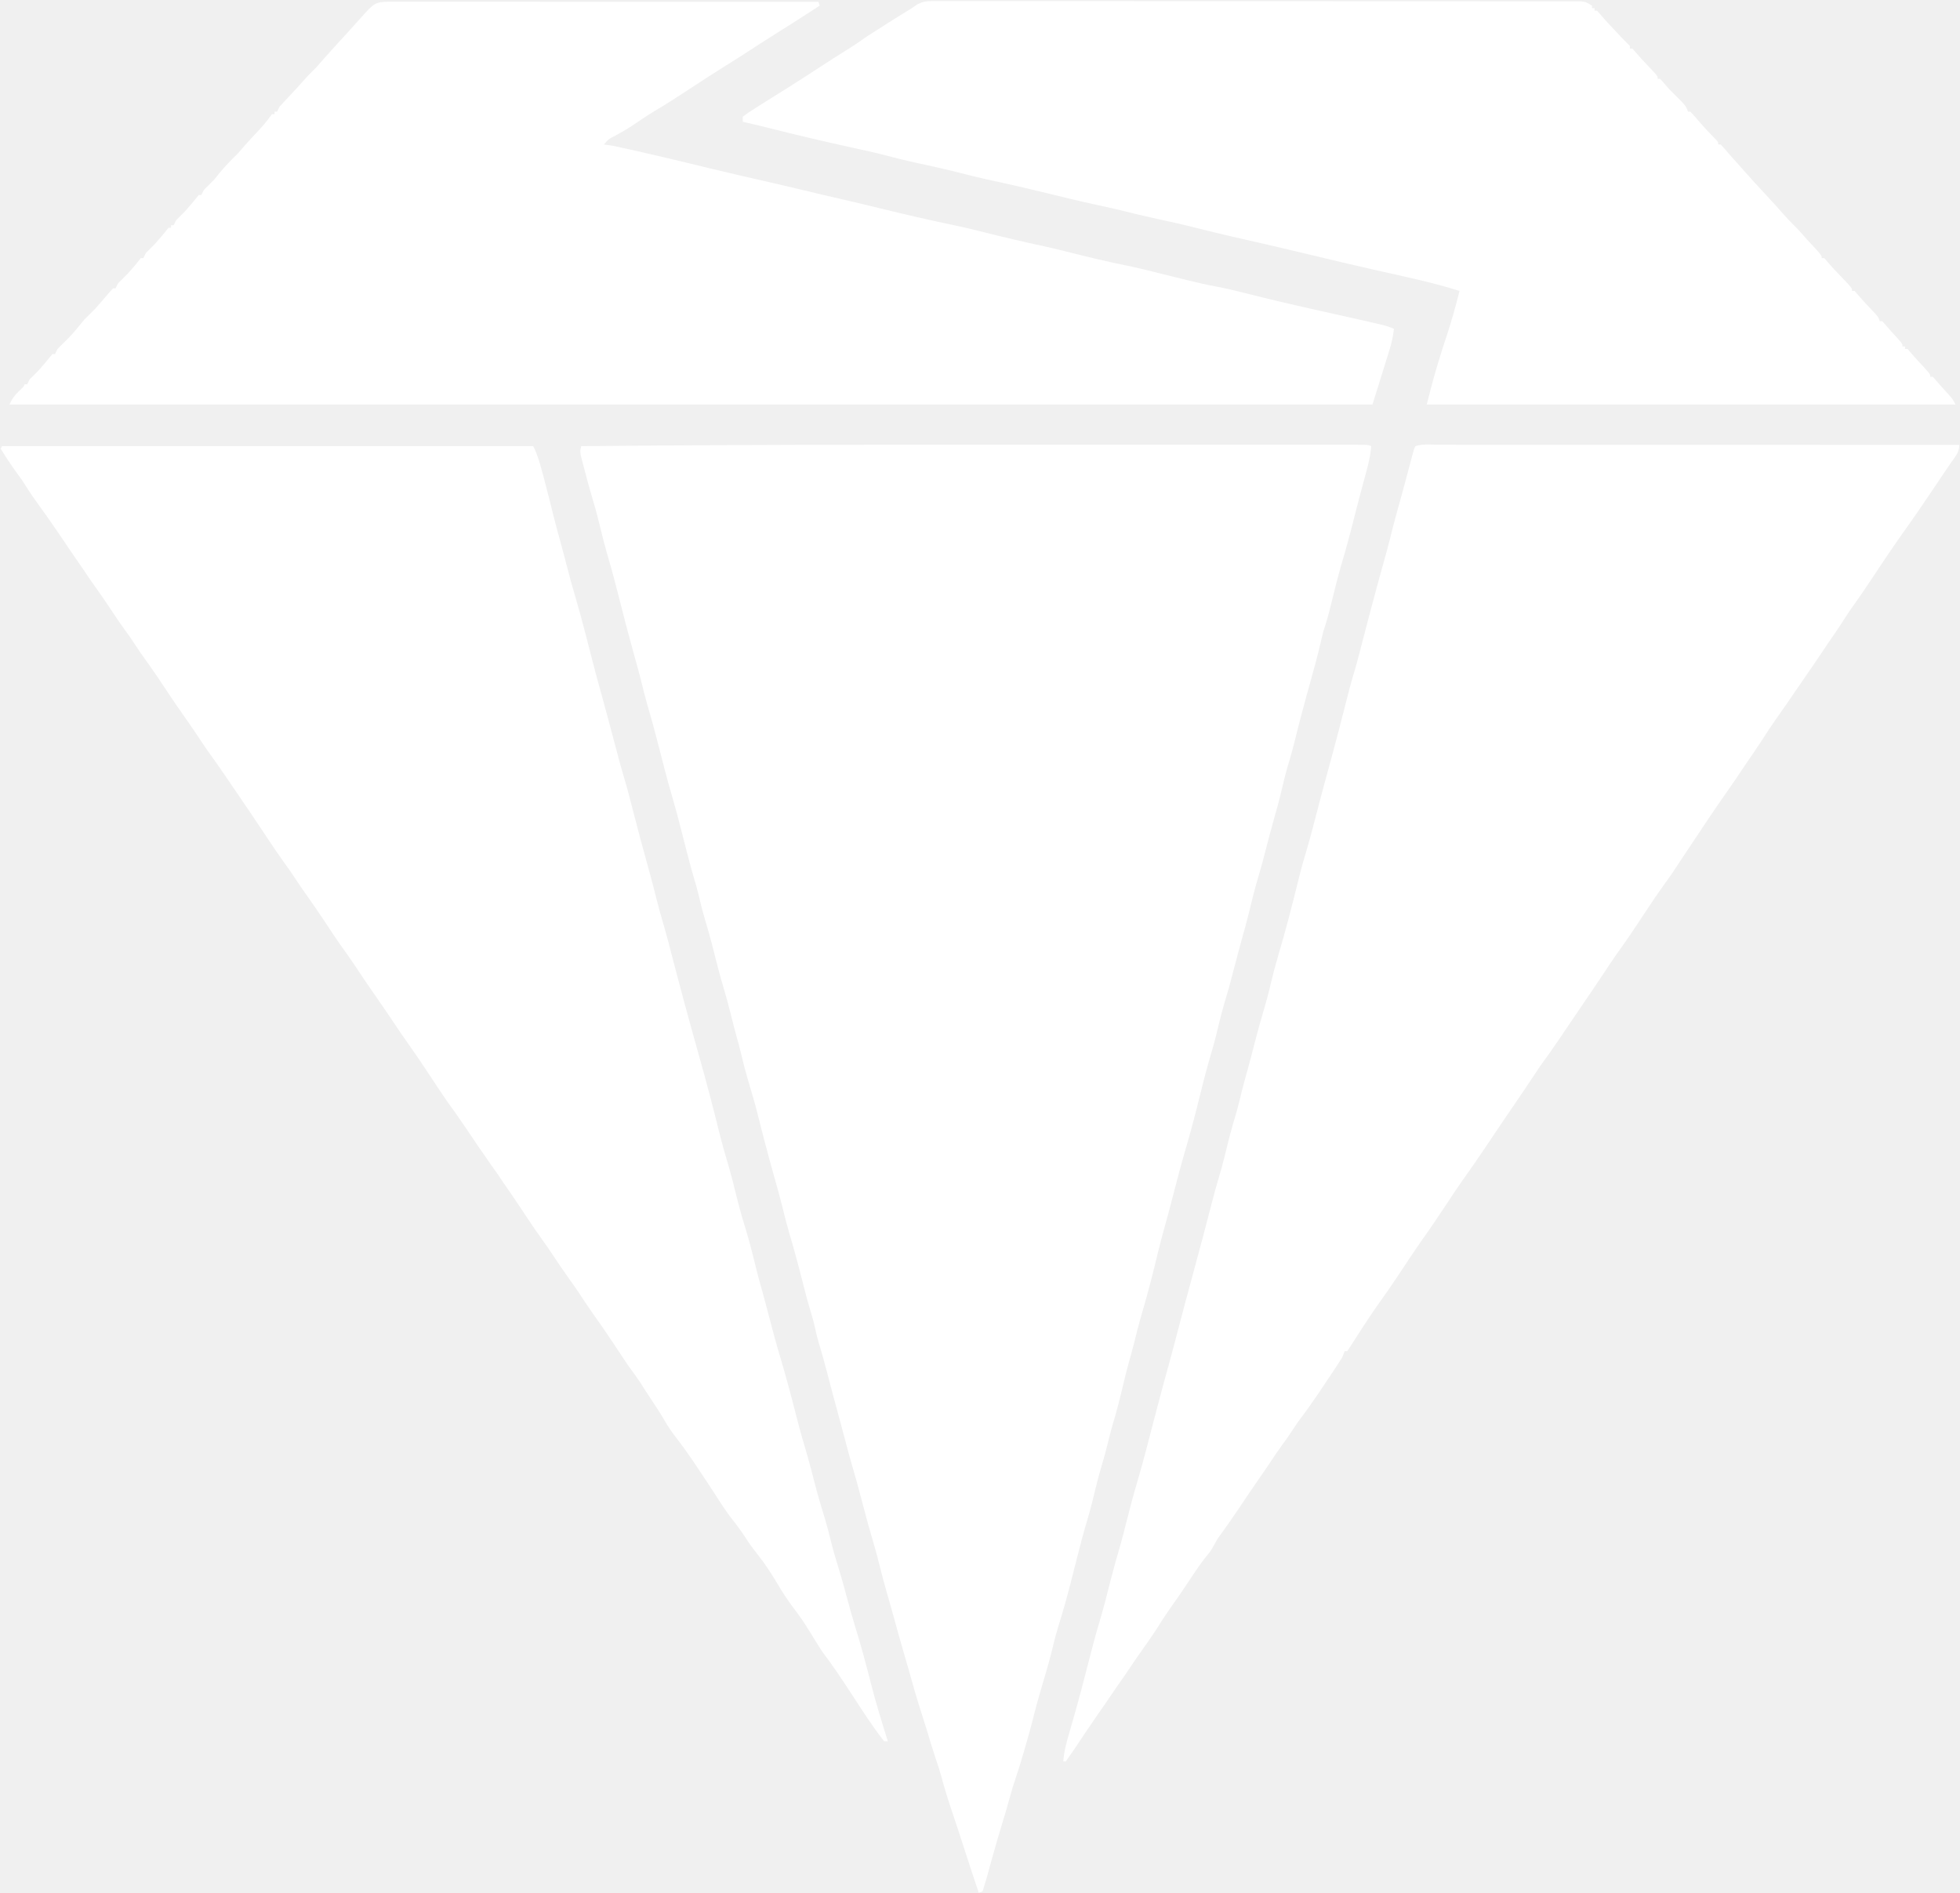
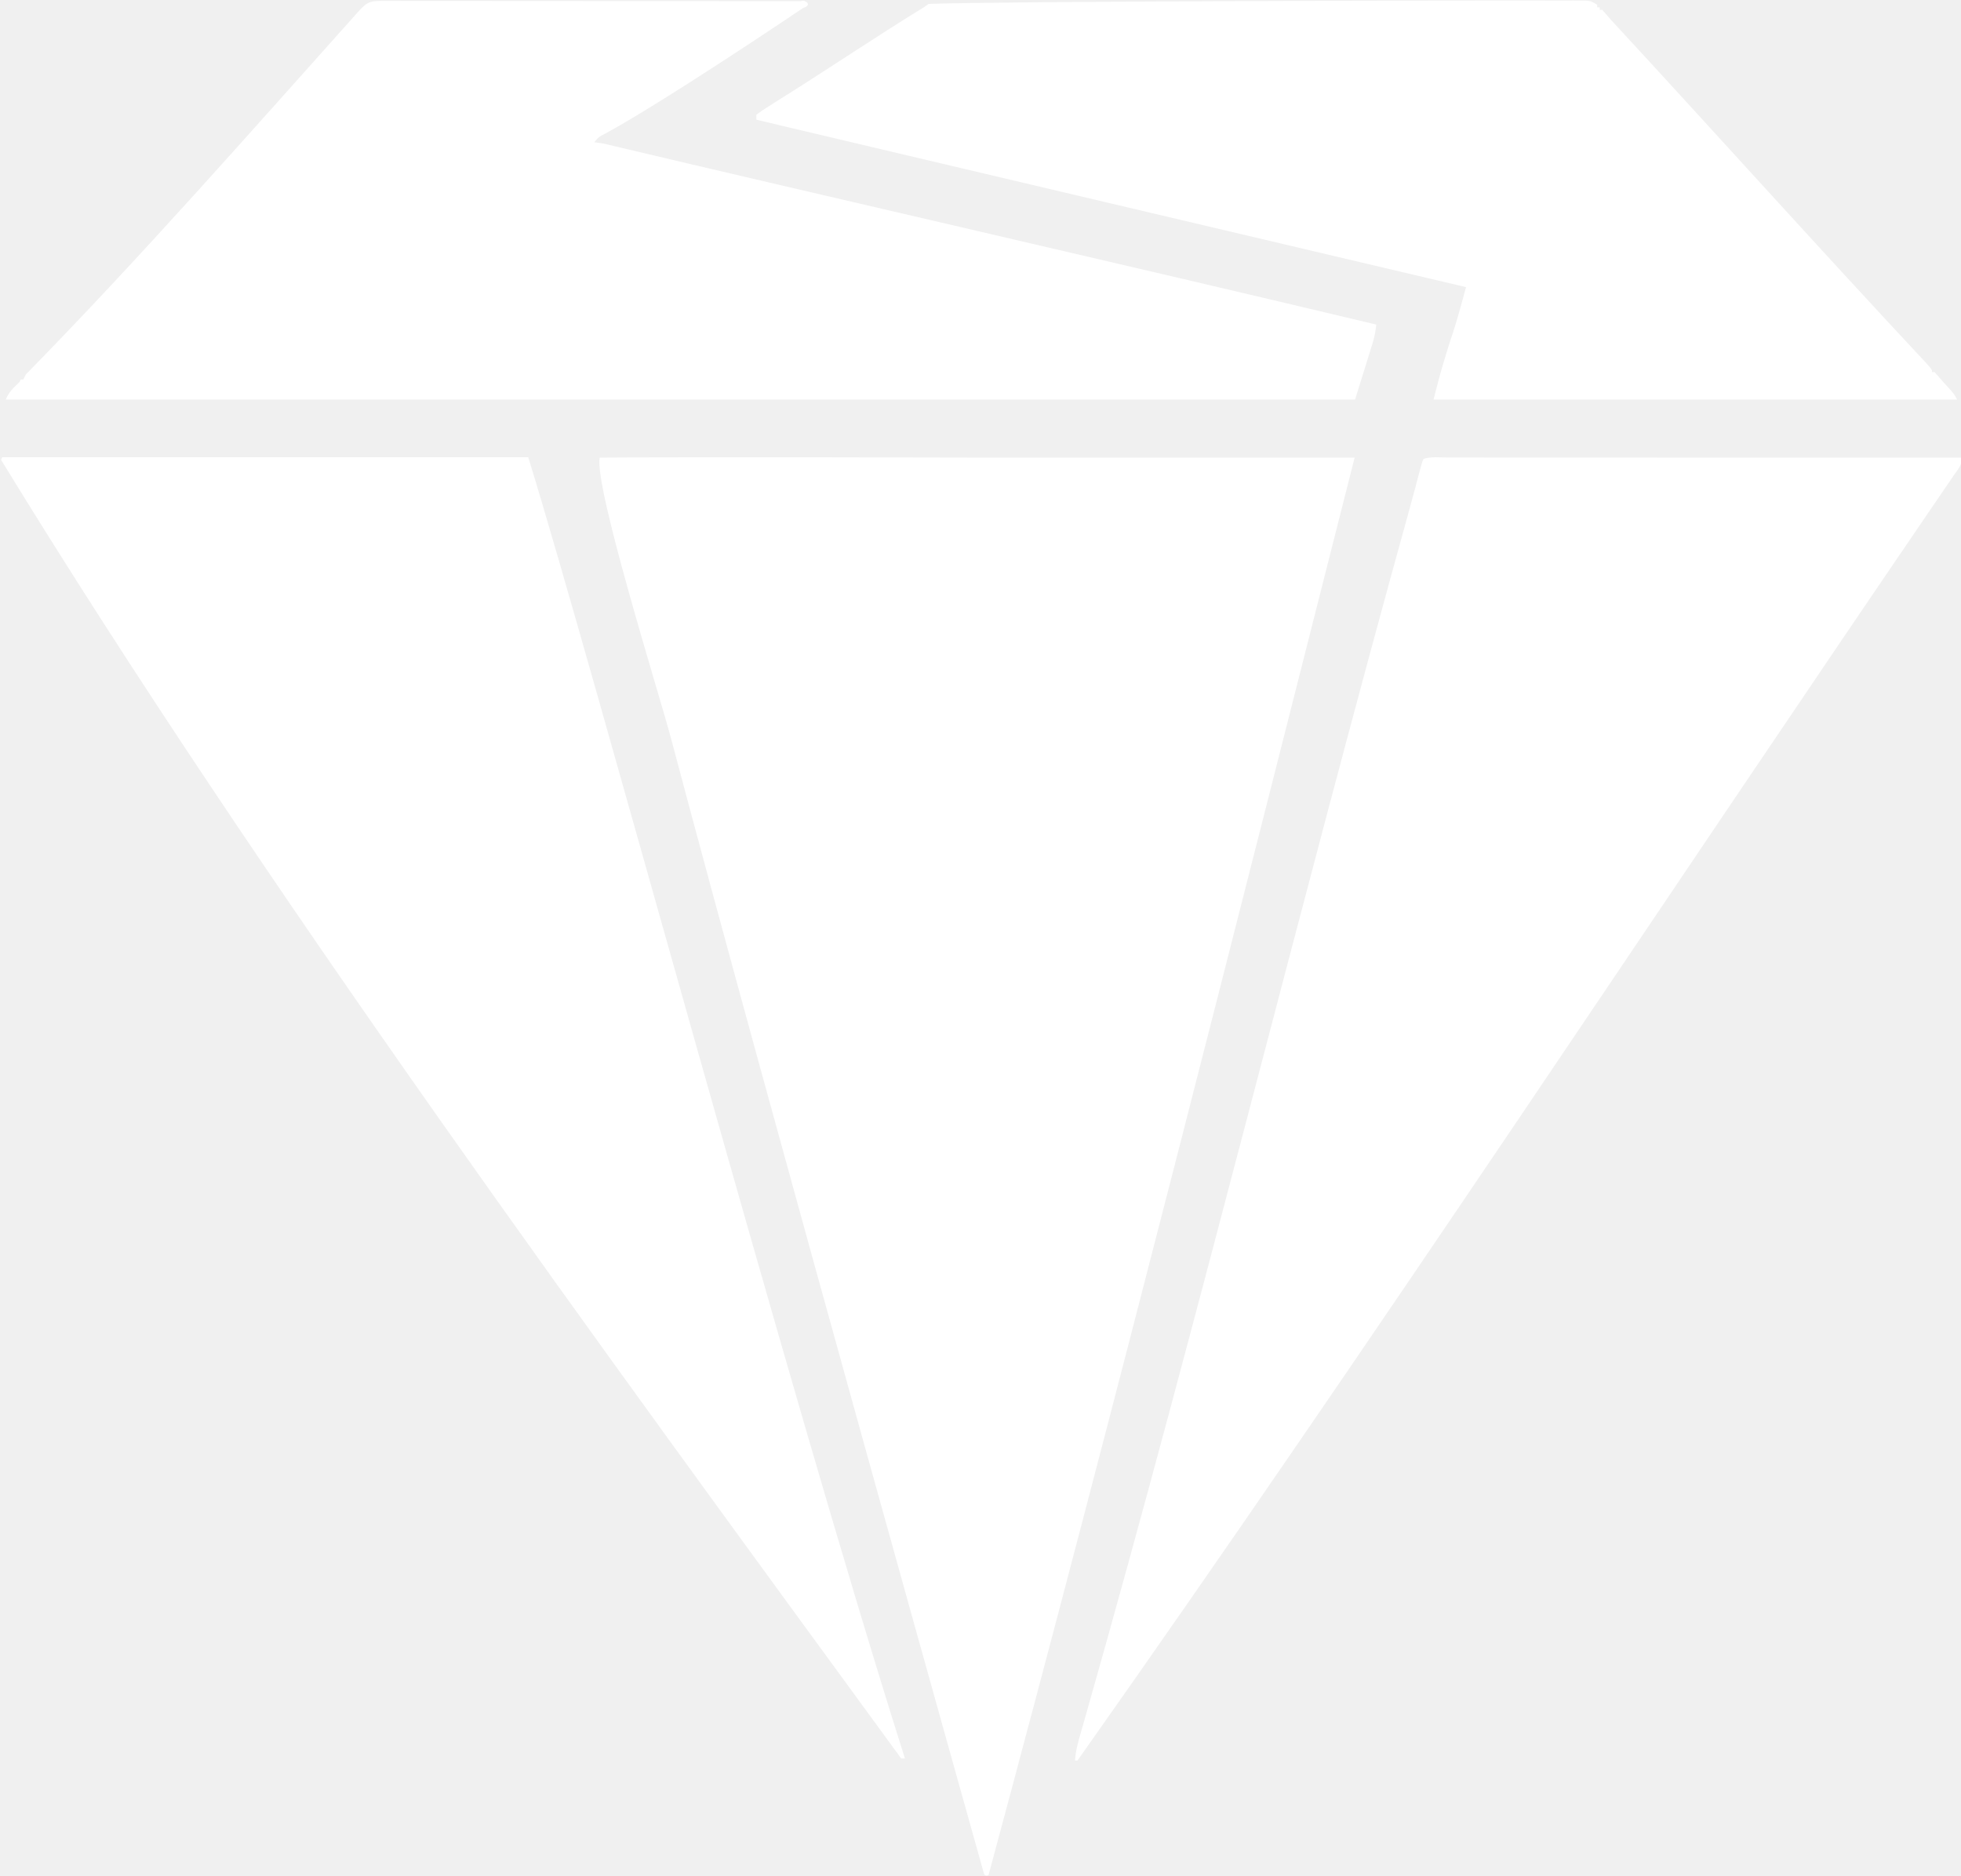
- <svg xmlns="http://www.w3.org/2000/svg" viewBox="3176.00 82.00 667.00 644.00">
-   <path fill="#ffffff" d="M3476.930 233.313C3480.385 233.314 3483.840 233.313 3487.295 233.313C3488.172 233.313 3488.172 233.313 3489.067 233.313C3490.257 233.313 3491.447 233.313 3492.636 233.313C3503.566 233.311 3514.497 233.313 3525.427 233.315C3534.788 233.317 3544.148 233.317 3553.508 233.315C3564.500 233.313 3575.492 233.311 3586.484 233.313C3587.650 233.313 3588.818 233.313 3589.985 233.313C3590.559 233.313 3591.133 233.313 3591.724 233.313C3595.755 233.314 3599.786 233.313 3603.817 233.312C3609.197 233.311 3614.578 233.312 3619.959 233.314C3621.934 233.315 3623.910 233.315 3625.885 233.314C3628.567 233.313 3631.248 233.314 3633.929 233.316C3635.115 233.315 3635.115 233.315 3636.326 233.313C3641.671 233.322 3641.671 233.322 3642.627 233.800C3642.373 237.407 3641.431 240.796 3640.480 244.268C3640.127 245.577 3639.775 246.885 3639.423 248.194C3639.242 248.865 3639.062 249.537 3638.875 250.229C3638.006 253.496 3637.178 256.774 3636.347 260.051C3635.290 264.199 3634.192 268.322 3632.965 272.424C3631.450 277.493 3630.182 282.615 3628.931 287.753C3628.169 290.865 3627.343 293.896 3626.308 296.930C3625.953 298.349 3625.614 299.772 3625.288 301.198C3624.305 305.394 3623.188 309.534 3622.013 313.679C3619.983 320.918 3618.054 328.169 3616.254 335.469C3615.551 338.238 3614.757 340.966 3613.928 343.699C3613.354 345.704 3612.876 347.722 3612.404 349.753C3611.414 354.008 3610.250 358.198 3609.056 362.399C3608.238 365.333 3607.470 368.276 3606.714 371.226C3605.922 374.313 3605.116 377.384 3604.191 380.433C3602.914 384.667 3601.894 388.965 3600.833 393.258C3600.129 396.063 3599.373 398.844 3598.584 401.625C3597.703 404.807 3596.870 408.000 3596.031 411.193C3594.052 418.718 3594.052 418.718 3592.971 422.278C3591.730 426.378 3590.749 430.544 3589.737 434.706C3589.181 436.875 3588.593 439.004 3587.949 441.146C3586.225 446.931 3584.823 452.805 3583.359 458.660C3581.991 464.084 3580.517 469.460 3578.929 474.824C3577.806 478.690 3576.798 482.584 3575.793 486.482C3574.505 491.460 3573.198 496.431 3571.805 501.381C3570.769 505.126 3569.872 508.908 3568.950 512.682C3567.529 518.452 3565.999 524.165 3564.305 529.860C3563.444 532.838 3562.698 535.836 3561.963 538.847C3561.491 540.739 3560.975 542.611 3560.440 544.486C3559.471 547.918 3558.635 551.376 3557.810 554.846C3556.864 558.809 3555.856 562.722 3554.666 566.618C3554.082 568.613 3553.581 570.622 3553.086 572.642C3552.448 575.241 3551.769 577.811 3550.992 580.372C3549.719 584.600 3548.693 588.886 3547.650 593.175C3547.076 595.413 3546.469 597.616 3545.810 599.828C3544.716 603.502 3543.747 607.201 3542.806 610.917C3542.467 612.240 3542.129 613.563 3541.790 614.886C3541.236 617.062 3540.682 619.239 3540.130 621.415C3538.874 626.311 3537.468 631.138 3535.973 635.966C3535.111 638.861 3534.393 641.778 3533.681 644.712C3532.612 648.923 3531.344 653.079 3530.110 657.245C3529.238 660.234 3528.403 663.211 3527.667 666.237C3526.792 669.787 3525.785 673.299 3524.769 676.812C3524.609 677.366 3524.449 677.920 3524.285 678.490C3523.468 681.296 3522.608 684.079 3521.676 686.849C3520.933 689.073 3520.244 691.270 3519.642 693.534C3518.835 696.495 3517.968 699.431 3517.065 702.365C3515.979 705.904 3514.945 709.454 3513.951 713.020C3513.704 713.905 3513.457 714.790 3513.203 715.701C3512.758 717.304 3512.317 718.907 3511.881 720.513C3511.412 722.196 3510.889 723.865 3510.355 725.528C3509.929 725.670 3509.504 725.812 3509.066 725.958C3507.336 720.796 3505.639 715.625 3503.966 710.444C3502.481 705.845 3500.978 701.253 3499.431 696.674C3498.250 693.158 3497.206 689.630 3496.241 686.049C3495.637 683.886 3494.921 681.765 3494.196 679.640C3493.198 676.629 3492.301 673.588 3491.385 670.551C3490.626 668.067 3489.839 665.595 3489.043 663.123C3487.951 659.709 3486.945 656.286 3486.005 652.828C3485.370 650.526 3484.698 648.235 3484.024 645.945C3482.570 640.984 3481.193 636.003 3479.826 631.018C3479.113 628.437 3478.381 625.863 3477.636 623.291C3476.825 620.475 3476.076 617.655 3475.381 614.809C3474.625 611.732 3473.786 608.694 3472.885 605.656C3471.418 600.703 3470.095 595.718 3468.785 590.721C3467.972 587.626 3467.145 584.540 3466.228 581.473C3465.355 578.540 3464.562 575.602 3463.792 572.642C3462.878 569.165 3461.935 565.697 3460.994 562.227C3459.773 557.724 3458.563 553.218 3457.397 548.699C3456.523 545.315 3455.565 541.965 3454.560 538.617C3453.878 536.239 3453.364 533.824 3452.807 531.414C3452.482 530.289 3452.149 529.167 3451.811 528.047C3450.704 524.316 3449.729 520.560 3448.781 516.786C3447.444 511.517 3446.009 506.292 3444.457 501.082C3443.605 498.140 3442.871 495.175 3442.143 492.201C3441.330 488.933 3440.406 485.697 3439.494 482.456C3437.465 475.221 3435.538 467.973 3433.737 460.677C3432.884 457.311 3431.913 453.999 3430.905 450.676C3430.058 447.786 3429.245 444.915 3428.570 441.979C3427.901 439.092 3427.120 436.257 3426.315 433.405C3425.752 431.350 3425.236 429.288 3424.732 427.217C3423.935 423.987 3423.045 420.798 3422.101 417.608C3420.953 413.727 3419.920 409.836 3418.959 405.905C3417.879 401.572 3416.637 397.283 3415.391 392.995C3414.873 391.145 3414.395 389.284 3413.969 387.412C3413.336 384.705 3412.570 382.061 3411.772 379.400C3410.460 374.842 3409.321 370.237 3408.144 365.643C3406.422 358.909 3406.422 358.909 3404.521 352.223C3403.000 347.146 3401.729 342.003 3400.414 336.870C3399.092 331.723 3397.737 326.600 3396.211 321.510C3395.424 318.765 3394.756 315.993 3394.074 313.221C3393.432 310.663 3392.724 308.127 3392.011 305.588C3389.723 297.352 3387.577 289.077 3385.483 280.790C3384.553 277.135 3383.531 273.520 3382.454 269.906C3381.710 267.337 3381.076 264.744 3380.444 262.144C3379.650 258.930 3378.855 255.730 3377.894 252.562C3376.820 249.004 3375.861 245.419 3374.915 241.826C3374.756 241.233 3374.596 240.641 3374.432 240.031C3373.308 235.718 3373.308 235.718 3373.787 233.800C3408.169 233.482 3442.547 233.304 3476.930 233.313Z" />
-   <path fill="#ffffff" d="M3666.080 233.319C3666.831 233.319 3667.583 233.318 3668.358 233.318C3670.894 233.317 3673.430 233.319 3675.966 233.322C3677.777 233.322 3679.588 233.322 3681.399 233.322C3686.331 233.322 3691.262 233.324 3696.194 233.327C3701.342 233.330 3706.490 233.330 3711.638 233.331C3721.393 233.332 3731.149 233.335 3740.905 233.340C3752.008 233.344 3763.111 233.347 3774.214 233.349C3797.061 233.353 3819.908 233.361 3842.755 233.371C3842.755 235.938 3841.400 237.282 3839.963 239.383C3839.410 240.197 3838.857 241.011 3838.287 241.849C3837.777 242.594 3837.267 243.340 3836.742 244.107C3836.166 244.975 3835.590 245.843 3834.997 246.737C3831.280 252.283 3827.515 257.799 3823.633 263.232C3819.870 268.519 3816.277 273.913 3812.693 279.322C3810.863 282.083 3809.031 284.831 3807.083 287.509C3805.276 290.022 3803.614 292.599 3801.956 295.212C3800.555 297.280 3799.141 299.338 3797.727 301.396C3796.109 303.758 3794.526 306.143 3792.938 308.526C3792.241 309.521 3792.241 309.521 3791.530 310.535C3789.948 312.796 3788.394 315.073 3786.844 317.356C3784.841 320.302 3782.818 323.231 3780.752 326.133C3778.927 328.704 3777.195 331.315 3775.508 333.978C3773.792 336.631 3771.990 339.224 3770.200 341.827C3769.186 343.306 3768.188 344.797 3767.197 346.291C3765.713 348.506 3764.196 350.688 3762.661 352.867C3759.208 357.783 3755.886 362.783 3752.569 367.791C3751.467 369.445 3750.364 371.098 3749.260 372.751C3748.565 373.796 3747.872 374.841 3747.180 375.888C3746.815 376.440 3746.449 376.992 3746.073 377.561C3745.753 378.046 3745.433 378.531 3745.103 379.030C3744.217 380.327 3743.300 381.603 3742.372 382.871C3740.404 385.592 3738.532 388.369 3736.679 391.169C3736.354 391.658 3736.030 392.146 3735.696 392.650C3734.734 394.097 3733.774 395.546 3732.814 396.994C3731.149 399.505 3729.489 401.995 3727.714 404.429C3725.605 407.336 3723.625 410.316 3721.648 413.313C3719.243 416.940 3716.798 420.537 3714.337 424.125C3713.014 426.062 3711.697 428.003 3710.384 429.946C3709.989 430.532 3709.594 431.117 3709.186 431.720C3708.402 432.881 3707.619 434.042 3706.836 435.204C3704.675 438.404 3702.449 441.543 3700.175 444.663C3699.191 446.116 3698.216 447.575 3697.249 449.039C3695.523 451.652 3693.776 454.249 3691.998 456.827C3688.473 461.942 3685.021 467.106 3681.558 472.263C3678.994 476.073 3676.405 479.854 3673.719 483.579C3671.753 486.354 3669.894 489.201 3668.019 492.038C3665.242 496.224 3662.441 500.378 3659.514 504.461C3656.983 508.090 3654.554 511.790 3652.114 515.482C3649.912 518.806 3647.658 522.080 3645.327 525.315C3643.946 527.249 3642.626 529.220 3641.312 531.199C3640.805 531.963 3640.297 532.726 3639.774 533.513C3638.521 535.422 3637.295 537.345 3636.078 539.278C3635.547 540.084 3635.015 540.891 3634.468 541.721C3634.184 541.721 3633.901 541.721 3633.609 541.721C3633.184 542.784 3633.184 542.784 3632.750 543.868C3631.973 545.112 3631.173 546.341 3630.359 547.560C3629.876 548.286 3629.392 549.012 3628.894 549.759C3628.386 550.516 3627.878 551.274 3627.355 552.055C3626.859 552.801 3626.362 553.547 3625.851 554.315C3623.241 558.221 3620.567 562.036 3617.719 565.770C3616.570 567.486 3615.424 569.203 3614.283 570.924C3613.734 571.677 3613.185 572.430 3612.619 573.205C3610.901 575.574 3609.274 577.984 3607.665 580.427C3606.866 581.622 3606.050 582.806 3605.224 583.982C3602.546 587.818 3599.947 591.708 3597.336 595.590C3595.028 599.011 3592.662 602.373 3590.234 605.710C3589.880 606.357 3589.525 607.003 3589.160 607.669C3588.087 609.575 3588.087 609.575 3586.510 611.531C3584.633 613.891 3582.975 616.314 3581.323 618.835C3578.851 622.578 3576.324 626.264 3573.721 629.916C3572.283 631.967 3570.948 634.077 3569.620 636.201C3568.117 638.506 3566.554 640.758 3564.950 642.992C3563.007 645.698 3561.154 648.456 3559.313 651.232C3558.312 652.665 3557.310 654.096 3556.307 655.527C3554.913 657.561 3553.522 659.596 3552.133 661.633C3551.209 662.980 3550.277 664.321 3549.336 665.656C3548.032 667.530 3546.751 669.415 3545.481 671.313C3545.088 671.899 3544.695 672.487 3544.289 673.091C3543.469 674.316 3542.650 675.543 3541.834 676.772C3540.811 678.294 3539.757 679.796 3538.699 681.294C3538.416 681.294 3538.132 681.294 3537.840 681.294C3538.082 677.732 3539.046 674.424 3540.041 671.014C3540.395 669.776 3540.749 668.538 3541.103 667.300C3541.278 666.688 3541.454 666.075 3541.635 665.443C3543.326 659.498 3544.890 653.517 3546.420 647.528C3547.563 643.052 3548.734 638.590 3550.053 634.161C3551.514 629.250 3552.789 624.300 3554.037 619.331C3554.966 615.658 3555.983 612.024 3557.066 608.393C3557.945 605.362 3558.705 602.302 3559.474 599.241C3560.552 594.996 3561.655 590.769 3562.910 586.572C3564.999 579.557 3566.781 572.458 3568.622 565.374C3569.428 562.283 3570.246 559.194 3571.069 556.108C3571.321 555.164 3571.572 554.221 3571.831 553.249C3572.429 551.036 3573.039 548.828 3573.656 546.621C3574.827 542.414 3575.930 538.191 3577.028 533.964C3578.633 527.808 3580.270 521.664 3581.953 515.530C3584.247 507.163 3586.452 498.773 3588.623 490.374C3589.320 487.691 3590.049 485.028 3590.851 482.375C3592.135 478.103 3593.161 473.768 3594.229 469.438C3594.948 466.602 3595.750 463.807 3596.598 461.008C3597.388 458.293 3598.044 455.545 3598.719 452.800C3599.368 450.217 3600.086 447.658 3600.809 445.095C3601.520 442.507 3602.184 439.909 3602.849 437.309C3603.821 433.529 3604.851 429.777 3605.963 426.036C3606.897 422.884 3607.746 419.738 3608.486 416.534C3609.203 413.430 3610.019 410.381 3610.928 407.328C3613.540 398.534 3615.833 389.638 3618.014 380.728C3618.958 376.897 3620.077 373.125 3621.197 369.343C3621.973 366.643 3622.690 363.936 3623.386 361.215C3624.499 356.895 3625.637 352.584 3626.805 348.279C3626.957 347.717 3627.110 347.154 3627.267 346.575C3627.890 344.277 3628.514 341.979 3629.140 339.681C3630.789 333.617 3632.409 327.549 3633.917 321.448C3634.848 317.686 3635.841 313.963 3636.963 310.255C3637.962 306.874 3638.820 303.456 3639.702 300.044C3641.277 293.988 3642.872 287.939 3644.506 281.899C3644.675 281.276 3644.843 280.654 3645.017 280.013C3646.049 276.207 3647.100 272.406 3648.164 268.609C3648.761 266.426 3649.295 264.229 3649.836 262.032C3650.789 258.315 3651.836 254.624 3652.862 250.926C3654.132 246.335 3655.343 241.729 3656.556 237.124C3657.229 234.659 3657.229 234.659 3657.659 233.800C3660.292 232.922 3663.316 233.314 3666.080 233.319Z" />
-   <path fill="#ffffff" d="M3176.667 233.800C3236.331 233.800 3295.995 233.800 3357.468 233.800C3358.831 236.525 3359.567 239.074 3360.367 242.013C3360.516 242.561 3360.666 243.109 3360.819 243.674C3362.120 248.482 3363.325 253.313 3364.519 258.148C3365.225 260.963 3365.990 263.755 3366.782 266.546C3367.504 269.159 3368.175 271.785 3368.849 274.410C3369.814 278.155 3370.829 281.871 3371.940 285.575C3374.042 292.750 3375.861 300.006 3377.720 307.246C3378.624 310.758 3379.561 314.257 3380.544 317.747C3382.072 323.211 3383.523 328.696 3384.975 334.181C3385.123 334.741 3385.272 335.300 3385.425 335.877C3385.842 337.452 3386.258 339.027 3386.674 340.602C3387.290 342.862 3387.929 345.104 3388.597 347.348C3389.637 350.858 3390.557 354.390 3391.449 357.940C3393.081 364.368 3394.811 370.764 3396.594 377.151C3397.560 380.624 3398.485 384.101 3399.347 387.601C3400.153 390.865 3401.059 394.084 3402.024 397.305C3403.005 400.661 3403.861 404.050 3404.735 407.435C3407.714 418.892 3410.808 430.318 3414.022 441.711C3416.368 450.048 3418.586 458.423 3420.652 466.834C3421.690 471.040 3422.892 475.182 3424.126 479.334C3424.951 482.230 3425.680 485.140 3426.396 488.065C3427.299 491.745 3428.271 495.373 3429.402 498.990C3430.866 503.672 3432.052 508.403 3433.220 513.167C3433.909 515.943 3434.658 518.693 3435.438 521.444C3436.320 524.625 3437.152 527.819 3437.991 531.011C3439.120 535.296 3440.267 539.569 3441.543 543.813C3443.606 550.737 3445.447 557.718 3447.232 564.718C3448.323 568.970 3449.532 573.177 3450.783 577.384C3451.583 580.166 3452.308 582.962 3453.022 585.767C3454.168 590.254 3455.462 594.671 3456.837 599.092C3457.493 601.287 3458.066 603.484 3458.605 605.710C3459.553 609.619 3460.712 613.441 3461.903 617.282C3462.719 619.997 3463.461 622.725 3464.188 625.465C3465.125 628.996 3466.115 632.497 3467.194 635.987C3469.089 642.127 3470.748 648.328 3472.329 654.556C3474.034 661.258 3476.053 667.833 3478.145 674.423C3477.720 674.423 3477.295 674.423 3476.857 674.423C3472.871 669.318 3469.386 663.876 3465.852 658.452C3462.628 653.505 3459.396 648.627 3455.814 643.932C3455.062 642.789 3454.325 641.637 3453.613 640.469C3453.252 639.884 3452.891 639.299 3452.519 638.696C3452.024 637.886 3452.024 637.886 3451.519 637.060C3449.800 634.259 3447.984 631.616 3445.990 629.008C3443.940 626.308 3442.153 623.553 3440.446 620.627C3438.339 617.075 3436.062 613.659 3433.482 610.434C3431.687 608.190 3430.139 605.861 3428.565 603.460C3427.257 601.531 3425.812 599.722 3424.376 597.887C3422.295 595.071 3420.441 592.105 3418.541 589.164C3416.563 586.123 3414.551 583.108 3412.519 580.104C3412.191 579.616 3411.863 579.127 3411.525 578.624C3409.853 576.159 3408.131 573.759 3406.300 571.407C3404.829 569.493 3403.533 567.696 3402.346 565.609C3400.706 562.798 3398.947 560.093 3397.126 557.396C3396.249 556.087 3395.403 554.757 3394.562 553.424C3393.021 551.026 3391.358 548.746 3389.677 546.445C3388.523 544.733 3387.379 543.014 3386.242 541.291C3383.525 537.178 3380.780 533.102 3377.894 529.106C3376.175 526.673 3374.546 524.181 3372.902 521.697C3371.793 520.046 3370.657 518.424 3369.493 516.812C3367.863 514.556 3366.305 512.262 3364.769 509.941C3363.267 507.674 3361.748 505.432 3360.152 503.231C3357.548 499.625 3355.114 495.906 3352.655 492.201C3350.856 489.501 3349.017 486.834 3347.161 484.174C3346.311 482.898 3346.311 482.898 3345.443 481.597C3344.738 480.602 3344.032 479.609 3343.323 478.617C3340.320 474.379 3337.418 470.073 3334.519 465.762C3332.351 462.547 3330.118 459.394 3327.835 456.259C3326.681 454.556 3325.536 452.847 3324.400 451.132C3323.549 449.851 3323.549 449.851 3322.682 448.544C3322.115 447.689 3321.548 446.833 3320.964 445.952C3319.035 443.041 3317.090 440.150 3315.059 437.309C3313.282 434.803 3311.548 432.275 3309.852 429.713C3308.031 426.963 3306.168 424.250 3304.269 421.554C3301.639 417.818 3299.103 414.027 3296.579 410.220C3295.466 408.560 3294.331 406.931 3293.157 405.315C3290.671 401.881 3288.353 398.335 3286.011 394.803C3284.314 392.249 3282.604 389.711 3280.810 387.224C3279.073 384.812 3277.417 382.369 3275.790 379.883C3274.740 378.330 3273.660 376.806 3272.565 375.284C3270.327 372.163 3268.192 368.981 3266.074 365.777C3263.236 361.503 3260.380 357.242 3257.471 353.015C3255.893 350.717 3254.327 348.410 3252.761 346.103C3251.160 343.753 3249.550 341.423 3247.876 339.124C3245.999 336.540 3244.247 333.887 3242.484 331.225C3241.080 329.131 3239.640 327.067 3238.186 325.006C3235.313 320.925 3232.551 316.775 3229.792 312.615C3227.888 309.776 3225.904 307.005 3223.907 304.231C3222.761 302.513 3221.617 300.795 3220.471 299.078C3219.794 298.127 3219.114 297.179 3218.431 296.232C3216.308 293.282 3214.302 290.260 3212.295 287.229C3211.129 285.493 3209.935 283.785 3208.715 282.087C3207.144 279.901 3205.637 277.701 3204.152 275.457C3203.055 273.857 3201.953 272.260 3200.852 270.663C3199.168 268.207 3197.500 265.738 3195.831 263.272C3193.192 259.383 3190.487 255.554 3187.716 251.758C3186.237 249.690 3184.892 247.547 3183.538 245.395C3182.989 244.643 3182.439 243.890 3181.874 243.114C3179.871 240.353 3178.017 237.569 3176.237 234.659C3176.379 234.376 3176.521 234.092 3176.667 233.800Z" />
-   <path fill="#ffffff" d="M3310.025 82.580C3310.947 82.579 3310.947 82.579 3311.887 82.578C3313.962 82.578 3316.036 82.580 3318.111 82.583C3319.592 82.583 3321.073 82.583 3322.554 82.582C3326.587 82.582 3330.621 82.585 3334.654 82.588C3338.865 82.590 3343.075 82.591 3347.286 82.591C3355.265 82.592 3363.244 82.596 3371.223 82.600C3380.304 82.605 3389.385 82.608 3398.466 82.610C3417.153 82.614 3435.839 82.622 3454.525 82.631C3454.667 83.056 3454.809 83.481 3454.955 83.920C3449.904 87.194 3444.848 90.458 3439.736 93.636C3436.318 95.767 3432.946 97.964 3429.573 100.165C3427.126 101.750 3424.657 103.294 3422.182 104.834C3418.253 107.285 3414.381 109.822 3410.511 112.365C3406.557 114.961 3402.597 117.521 3398.518 119.915C3395.984 121.458 3393.541 123.136 3391.090 124.805C3389.231 126.017 3387.331 127.093 3385.383 128.154C3383.116 129.319 3383.116 129.319 3381.518 131.160C3382.510 131.302 3383.502 131.443 3384.524 131.589C3395.820 134.017 3407.064 136.719 3418.290 139.454C3424.816 141.036 3431.363 142.525 3437.910 144.017C3443.733 145.348 3449.544 146.721 3455.347 148.137C3457.717 148.709 3460.091 149.255 3462.470 149.787C3466.697 150.737 3470.904 151.763 3475.113 152.794C3483.743 154.906 3492.393 156.919 3501.095 158.726C3503.952 159.320 3506.783 159.988 3509.612 160.709C3516.981 162.571 3524.373 164.309 3531.806 165.901C3534.175 166.419 3536.527 166.997 3538.877 167.595C3546.258 169.462 3553.652 171.228 3561.119 172.715C3564.260 173.386 3567.366 174.177 3570.479 174.964C3573.126 175.623 3575.774 176.274 3578.424 176.924C3579.093 177.090 3579.762 177.256 3580.452 177.426C3583.581 178.192 3586.701 178.912 3589.871 179.486C3592.695 180.016 3595.461 180.644 3598.243 181.359C3608.743 184.041 3619.314 186.468 3629.897 188.797C3634.137 189.730 3638.371 190.681 3642.601 191.660C3643.632 191.898 3644.663 192.136 3645.726 192.381C3648.210 193.002 3648.210 193.002 3650.358 193.861C3650.113 196.273 3649.647 198.458 3648.928 200.772C3648.625 201.755 3648.625 201.755 3648.316 202.758C3647.998 203.775 3647.998 203.775 3647.674 204.812C3647.468 205.476 3647.263 206.140 3647.051 206.825C3646.439 208.803 3645.822 210.780 3645.204 212.757C3644.496 215.024 3643.787 217.292 3643.057 219.628C3489.998 219.628 3336.940 219.628 3179.243 219.628C3180.308 216.965 3181.927 215.598 3183.967 213.616C3184.109 213.332 3184.251 213.049 3184.397 212.757C3184.680 212.757 3184.964 212.757 3185.256 212.757C3185.681 211.906 3185.681 211.906 3186.115 211.039C3187.107 210.027 3188.111 209.026 3189.121 208.033C3190.752 206.207 3192.315 204.362 3193.845 202.450C3194.128 202.450 3194.412 202.450 3194.704 202.450C3194.987 201.883 3195.271 201.316 3195.563 200.732C3196.823 199.471 3198.085 198.212 3199.357 196.964C3201.241 195.043 3202.886 192.943 3204.581 190.854C3205.861 189.557 3207.149 188.269 3208.446 186.989C3210.023 185.222 3211.559 183.428 3213.090 181.621C3213.542 181.125 3213.993 180.629 3214.459 180.118C3214.742 180.118 3215.026 180.118 3215.318 180.118C3215.601 179.551 3215.885 178.984 3216.177 178.400C3217.312 177.245 3218.459 176.101 3219.612 174.964C3221.119 173.285 3222.553 171.616 3223.907 169.811C3224.190 169.811 3224.474 169.811 3224.766 169.811C3225.049 169.244 3225.333 168.677 3225.625 168.093C3226.617 167.081 3227.621 166.081 3228.631 165.087C3230.262 163.262 3231.825 161.416 3233.355 159.504C3233.638 159.504 3233.922 159.504 3234.214 159.504C3234.214 159.221 3234.214 158.937 3234.214 158.645C3234.497 158.645 3234.781 158.645 3235.073 158.645C3235.356 158.078 3235.640 157.511 3235.932 156.927C3236.924 155.915 3237.928 154.915 3238.938 153.921C3240.569 152.096 3242.132 150.250 3243.662 148.338C3243.945 148.338 3244.229 148.338 3244.521 148.338C3244.804 147.771 3245.088 147.204 3245.380 146.620C3246.525 145.475 3247.670 144.330 3248.815 143.185C3249.435 142.423 3250.056 141.661 3250.694 140.876C3252.664 138.480 3254.769 136.344 3256.975 134.166C3257.985 133.028 3258.987 131.882 3259.981 130.730C3260.766 129.870 3261.554 129.011 3262.343 128.154C3265.650 124.659 3265.650 124.659 3268.570 120.853C3268.854 120.853 3269.137 120.853 3269.429 120.853C3269.429 120.569 3269.429 120.286 3269.429 119.994C3269.713 119.994 3269.996 119.994 3270.288 119.994C3270.713 119.144 3270.713 119.144 3271.147 118.276C3272.156 117.149 3273.188 116.042 3274.234 114.948C3276.410 112.665 3278.522 110.346 3280.595 107.969C3281.597 106.967 3282.599 105.965 3283.601 104.963C3284.610 103.824 3285.612 102.678 3286.608 101.527C3289.065 98.780 3291.548 96.057 3294.041 93.343C3296.119 91.071 3298.174 88.778 3300.226 86.483C3303.822 82.485 3304.606 82.577 3310.025 82.580Z" />
-   <path fill="#ffffff" d="M3493.685 82.363C3494.874 82.356 3494.874 82.356 3496.086 82.348C3496.954 82.354 3497.821 82.359 3498.715 82.364C3500.101 82.360 3500.101 82.360 3501.515 82.356C3504.621 82.349 3507.727 82.358 3510.833 82.367C3513.056 82.366 3515.278 82.363 3517.501 82.360C3522.917 82.354 3528.333 82.359 3533.749 82.368C3540.053 82.378 3546.356 82.378 3552.660 82.376C3563.905 82.375 3575.150 82.384 3586.394 82.399C3597.313 82.413 3608.231 82.419 3619.150 82.416C3631.033 82.413 3642.916 82.414 3654.800 82.423C3655.428 82.423 3656.056 82.424 3656.703 82.424C3657.964 82.425 3659.226 82.426 3660.487 82.427C3664.884 82.430 3669.281 82.430 3673.679 82.430C3679.592 82.429 3685.506 82.435 3691.419 82.446C3693.595 82.449 3695.771 82.450 3697.947 82.449C3700.906 82.447 3703.865 82.454 3706.824 82.462C3708.130 82.458 3708.130 82.458 3709.462 82.455C3710.645 82.461 3710.645 82.461 3711.853 82.467C3712.878 82.468 3712.878 82.468 3713.924 82.469C3715.635 82.631 3715.635 82.631 3717.782 83.920C3717.782 84.203 3717.782 84.487 3717.782 84.779C3718.066 84.779 3718.349 84.779 3718.641 84.779C3718.641 85.062 3718.641 85.346 3718.641 85.638C3718.925 85.638 3719.208 85.638 3719.500 85.638C3720.520 86.767 3721.518 87.916 3722.507 89.073C3723.602 90.259 3724.702 91.440 3725.808 92.616C3726.359 93.203 3726.910 93.790 3727.477 94.394C3728.525 95.498 3729.590 96.586 3730.666 97.662C3730.666 97.946 3730.666 98.229 3730.666 98.521C3730.950 98.521 3731.233 98.521 3731.525 98.521C3732.543 99.652 3733.540 100.803 3734.531 101.957C3736.015 103.540 3737.504 105.117 3738.999 106.691C3740.114 107.969 3740.114 107.969 3740.114 108.828C3740.398 108.828 3740.681 108.828 3740.973 108.828C3741.988 109.962 3742.988 111.110 3743.979 112.264C3744.723 113.008 3744.723 113.008 3745.482 113.767C3749.777 118.062 3749.777 118.062 3750.421 119.994C3750.705 119.994 3750.988 119.994 3751.280 119.994C3752.303 121.121 3753.300 122.271 3754.286 123.430C3756.920 126.390 3756.920 126.390 3759.681 129.228C3760.728 130.301 3760.728 130.301 3760.728 131.160C3761.012 131.160 3761.295 131.160 3761.587 131.160C3762.610 132.287 3763.607 133.437 3764.593 134.596C3765.550 135.659 3765.550 135.659 3766.526 136.743C3767.654 137.996 3768.775 139.255 3769.881 140.527C3772.083 143.028 3774.354 145.464 3776.618 147.909C3780.889 152.539 3780.889 152.539 3782.899 154.861C3783.985 156.088 3785.122 157.271 3786.281 158.431C3788.015 160.165 3789.615 161.946 3791.220 163.799C3792.069 164.712 3792.919 165.625 3793.769 166.537C3795.944 168.952 3795.944 168.952 3795.944 169.811C3796.227 169.811 3796.511 169.811 3796.803 169.811C3797.820 170.942 3798.819 172.090 3799.809 173.247C3801.513 175.057 3803.229 176.855 3804.947 178.652C3806.251 180.118 3806.251 180.118 3806.251 180.977C3806.534 180.977 3806.818 180.977 3807.110 180.977C3808.129 182.107 3809.125 183.257 3810.116 184.413C3811.474 185.870 3812.838 187.321 3814.205 188.769C3815.269 189.996 3815.269 189.996 3815.699 191.284C3815.982 191.284 3816.266 191.284 3816.558 191.284C3817.580 192.411 3818.577 193.561 3819.564 194.720C3820.613 195.862 3820.613 195.862 3821.684 197.028C3823.429 199.014 3823.429 199.014 3823.429 199.873C3823.712 199.873 3823.996 199.873 3824.288 199.873C3824.288 200.157 3824.288 200.440 3824.288 200.732C3824.571 200.732 3824.855 200.732 3825.147 200.732C3826.167 201.861 3827.164 203.011 3828.153 204.168C3829.001 205.082 3829.851 205.994 3830.703 206.906C3832.877 209.321 3832.877 209.321 3832.877 210.180C3833.160 210.180 3833.444 210.180 3833.736 210.180C3834.758 211.307 3835.756 212.457 3836.742 213.616C3837.424 214.360 3838.106 215.104 3838.809 215.870C3840.607 217.910 3840.607 217.910 3841.466 219.628C3782.085 219.628 3722.704 219.628 3661.524 219.628C3662.649 215.125 3663.808 210.722 3665.147 206.288C3665.403 205.440 3665.403 205.440 3665.664 204.575C3666.482 201.875 3667.317 199.186 3668.234 196.518C3669.924 191.404 3671.383 186.203 3672.690 180.977C3663.399 178.062 3653.840 176.074 3644.345 173.945C3636.753 172.239 3629.187 170.424 3621.618 168.614C3618.396 167.845 3615.172 167.082 3611.948 166.322C3611.362 166.184 3610.776 166.046 3610.173 165.903C3605.205 164.737 3600.229 163.609 3595.253 162.481C3591.393 161.600 3587.549 160.667 3583.711 159.692C3578.802 158.447 3573.874 157.343 3568.923 156.278C3565.092 155.451 3561.294 154.541 3557.498 153.569C3554.350 152.791 3551.180 152.127 3548.011 151.447C3543.093 150.375 3538.207 149.174 3533.319 147.974C3526.779 146.372 3520.232 144.846 3513.649 143.431C3508.966 142.418 3504.329 141.257 3499.687 140.074C3495.715 139.099 3491.721 138.240 3487.722 137.381C3484.032 136.584 3480.390 135.684 3476.748 134.694C3473.345 133.812 3469.908 133.086 3466.475 132.332C3456.591 130.157 3446.735 127.863 3436.927 125.365C3434.212 124.686 3431.488 124.052 3428.758 123.430C3428.758 122.863 3428.758 122.296 3428.758 121.712C3430.677 120.286 3430.677 120.286 3433.267 118.652C3434.170 118.078 3435.073 117.505 3436.003 116.914C3436.872 116.371 3437.740 115.829 3438.635 115.270C3439.287 114.860 3439.938 114.451 3440.610 114.029C3441.725 113.330 3442.841 112.634 3443.958 111.940C3447.929 109.466 3451.841 106.900 3455.760 104.346C3458.427 102.608 3461.107 100.896 3463.812 99.219C3466.362 97.636 3468.822 95.959 3471.274 94.227C3472.843 93.216 3474.418 92.214 3475.998 91.221C3476.760 90.733 3477.521 90.246 3478.307 89.744C3480.958 88.065 3483.630 86.421 3486.305 84.779C3486.847 84.396 3487.388 84.012 3487.946 83.617C3490.038 82.468 3491.310 82.363 3493.685 82.363Z" />
+ <svg xmlns="http://www.w3.org/2000/svg" viewBox="3159.00 87.00 1300.50 1244.00">
+   <path fill="#ffffff" d="M3812.823 390.527L3989.115 390.527L4057.375 390.527C3977.954 703.855 3898.934 1017.320 3814.898 1329.576C3814.898 1329.576 3814.771 1330.387 3814.461 1330.671C3814.150 1330.953 3813.313 1331.025 3813.313 1331.025C3813.313 1331.025 3812.525 1331.032 3812.144 1330.741C3811.762 1330.451 3811.522 1329.654 3811.522 1329.654C3811.522 1329.654 3666.438 812.559 3603.831 576.116C3596.704 549.197 3552.726 408.922 3556.732 390.527C3621.644 389.991 3812.823 390.527 3812.823 390.527Z" />
+   <path fill="#ffffff" d="M4119.318 390.464C4120.766 390.464 4122.218 390.462 4123.713 390.462C4235.867 390.462 4348.020 390.518 4460.174 390.564C4460.174 395.517 4457.560 398.113 4454.788 402.163C4453.721 403.733 4452.654 405.304 4451.554 406.921C4259.004 688.781 4070.360 976.164 3873.563 1254.740C3873.014 1254.740 3872.468 1254.740 3871.905 1254.740C3872.372 1247.866 3874.232 1241.485 3876.151 1234.908C3876.835 1232.519 3877.517 1230.128 3878.201 1227.741C3878.538 1226.559 3878.877 1225.377 3879.227 1224.159C3954.581 959.074 4020.072 690.254 4093.816 424.435C4096.265 415.577 4098.600 406.690 4100.943 397.804C4102.242 393.050 4102.242 393.050 4103.072 391.392C4108.151 389.700 4113.985 390.456 4119.318 390.464Z" />
+   <path fill="#ffffff" d="M3160.505 390.289C3275.616 390.289 3390.725 390.289 3509.325 390.289C3552.736 530.928 3680.759 1006.425 3759.146 1253.380C3758.325 1253.380 3757.506 1253.380 3756.660 1253.380C3560.561 984.830 3332.673 674.730 3159.677 391.947C3159.950 391.398 3160.222 390.852 3160.505 390.289Z" />
+   <path fill="#ffffff" d="M3415.141 87.602C3502.351 87.602 3690.074 87.797 3690.074 87.797C3690.074 87.797 3691.770 87.233 3692.719 87.718C3693.668 88.204 3695.078 88.931 3694.751 90.189C3694.424 91.446 3691.512 92.359 3691.512 92.359C3691.512 92.359 3600.868 153.597 3560.527 175.528C3556.153 177.775 3556.153 177.775 3553.069 181.330C3554.984 181.601 3556.897 181.875 3558.869 182.158C3709.807 217.966 3899.785 261.261 4071.741 302.297C4071.270 306.951 4070.371 311.168 4068.983 315.632C4065.246 327.769 4061.443 339.887 4057.658 352.009C3762.362 352.009 3467.068 352.009 3162.824 352.009C3164.879 346.872 3168.002 344.235 3171.937 340.410C3172.213 339.863 3172.485 339.316 3172.765 338.752C3173.314 338.752 3173.860 338.752 3174.423 338.752C3175.244 337.113 3175.244 337.113 3176.081 335.440C3251.406 258.608 3324.408 175.428 3396.236 95.135C3403.174 87.422 3404.684 87.599 3415.141 87.602Z" />
+   <path fill="#ffffff" d="M4197.095 87.377C4199.615 87.368 4199.615 87.368 4202.185 87.362C4204.468 87.375 4204.468 87.375 4206.797 87.386C4208.776 87.388 4208.776 87.388 4210.793 87.390C4214.094 87.702 4214.094 87.702 4218.239 90.189C4218.239 90.735 4218.239 91.284 4218.239 91.847C4218.785 91.847 4219.330 91.847 4219.894 91.847C4219.894 92.392 4219.894 92.939 4219.894 93.503C4220.443 93.503 4220.988 93.503 4221.551 93.503C4223.519 95.682 4225.445 97.898 4227.353 100.131C4297.134 175.711 4365.881 252.308 4436.094 327.466C4440.289 332.124 4440.289 332.124 4440.289 333.781C4440.836 333.781 4441.382 333.781 4441.945 333.781C4443.920 335.955 4445.843 338.175 4447.745 340.411C4449.062 341.846 4450.376 343.281 4451.733 344.759C4455.202 348.694 4455.202 348.694 4456.860 352.010C4342.296 352.010 4227.732 352.010 4109.698 352.010C4111.870 343.322 4114.106 334.828 4116.688 326.273C4117.182 324.637 4117.182 324.637 4117.686 322.968C4119.263 317.760 4120.876 312.571 4122.645 307.424C4125.904 297.558 4131.242 277.441 4131.242 277.441C4131.242 277.441 3681.392 171.444 3676.388 170.149C3671.157 168.796 3665.892 167.616 3660.625 166.416C3660.625 165.321 3660.625 164.227 3660.625 163.102C3664.327 160.350 3664.327 160.350 3669.324 157.196C3671.066 156.089 3672.808 154.984 3674.602 153.844C3707.162 133.508 3738.930 111.930 3771.651 91.847C3772.696 91.107 3773.739 90.366 3774.817 89.604C3820.194 87.807 4131.420 87.188 4197.095 87.377Z" />
</svg>
